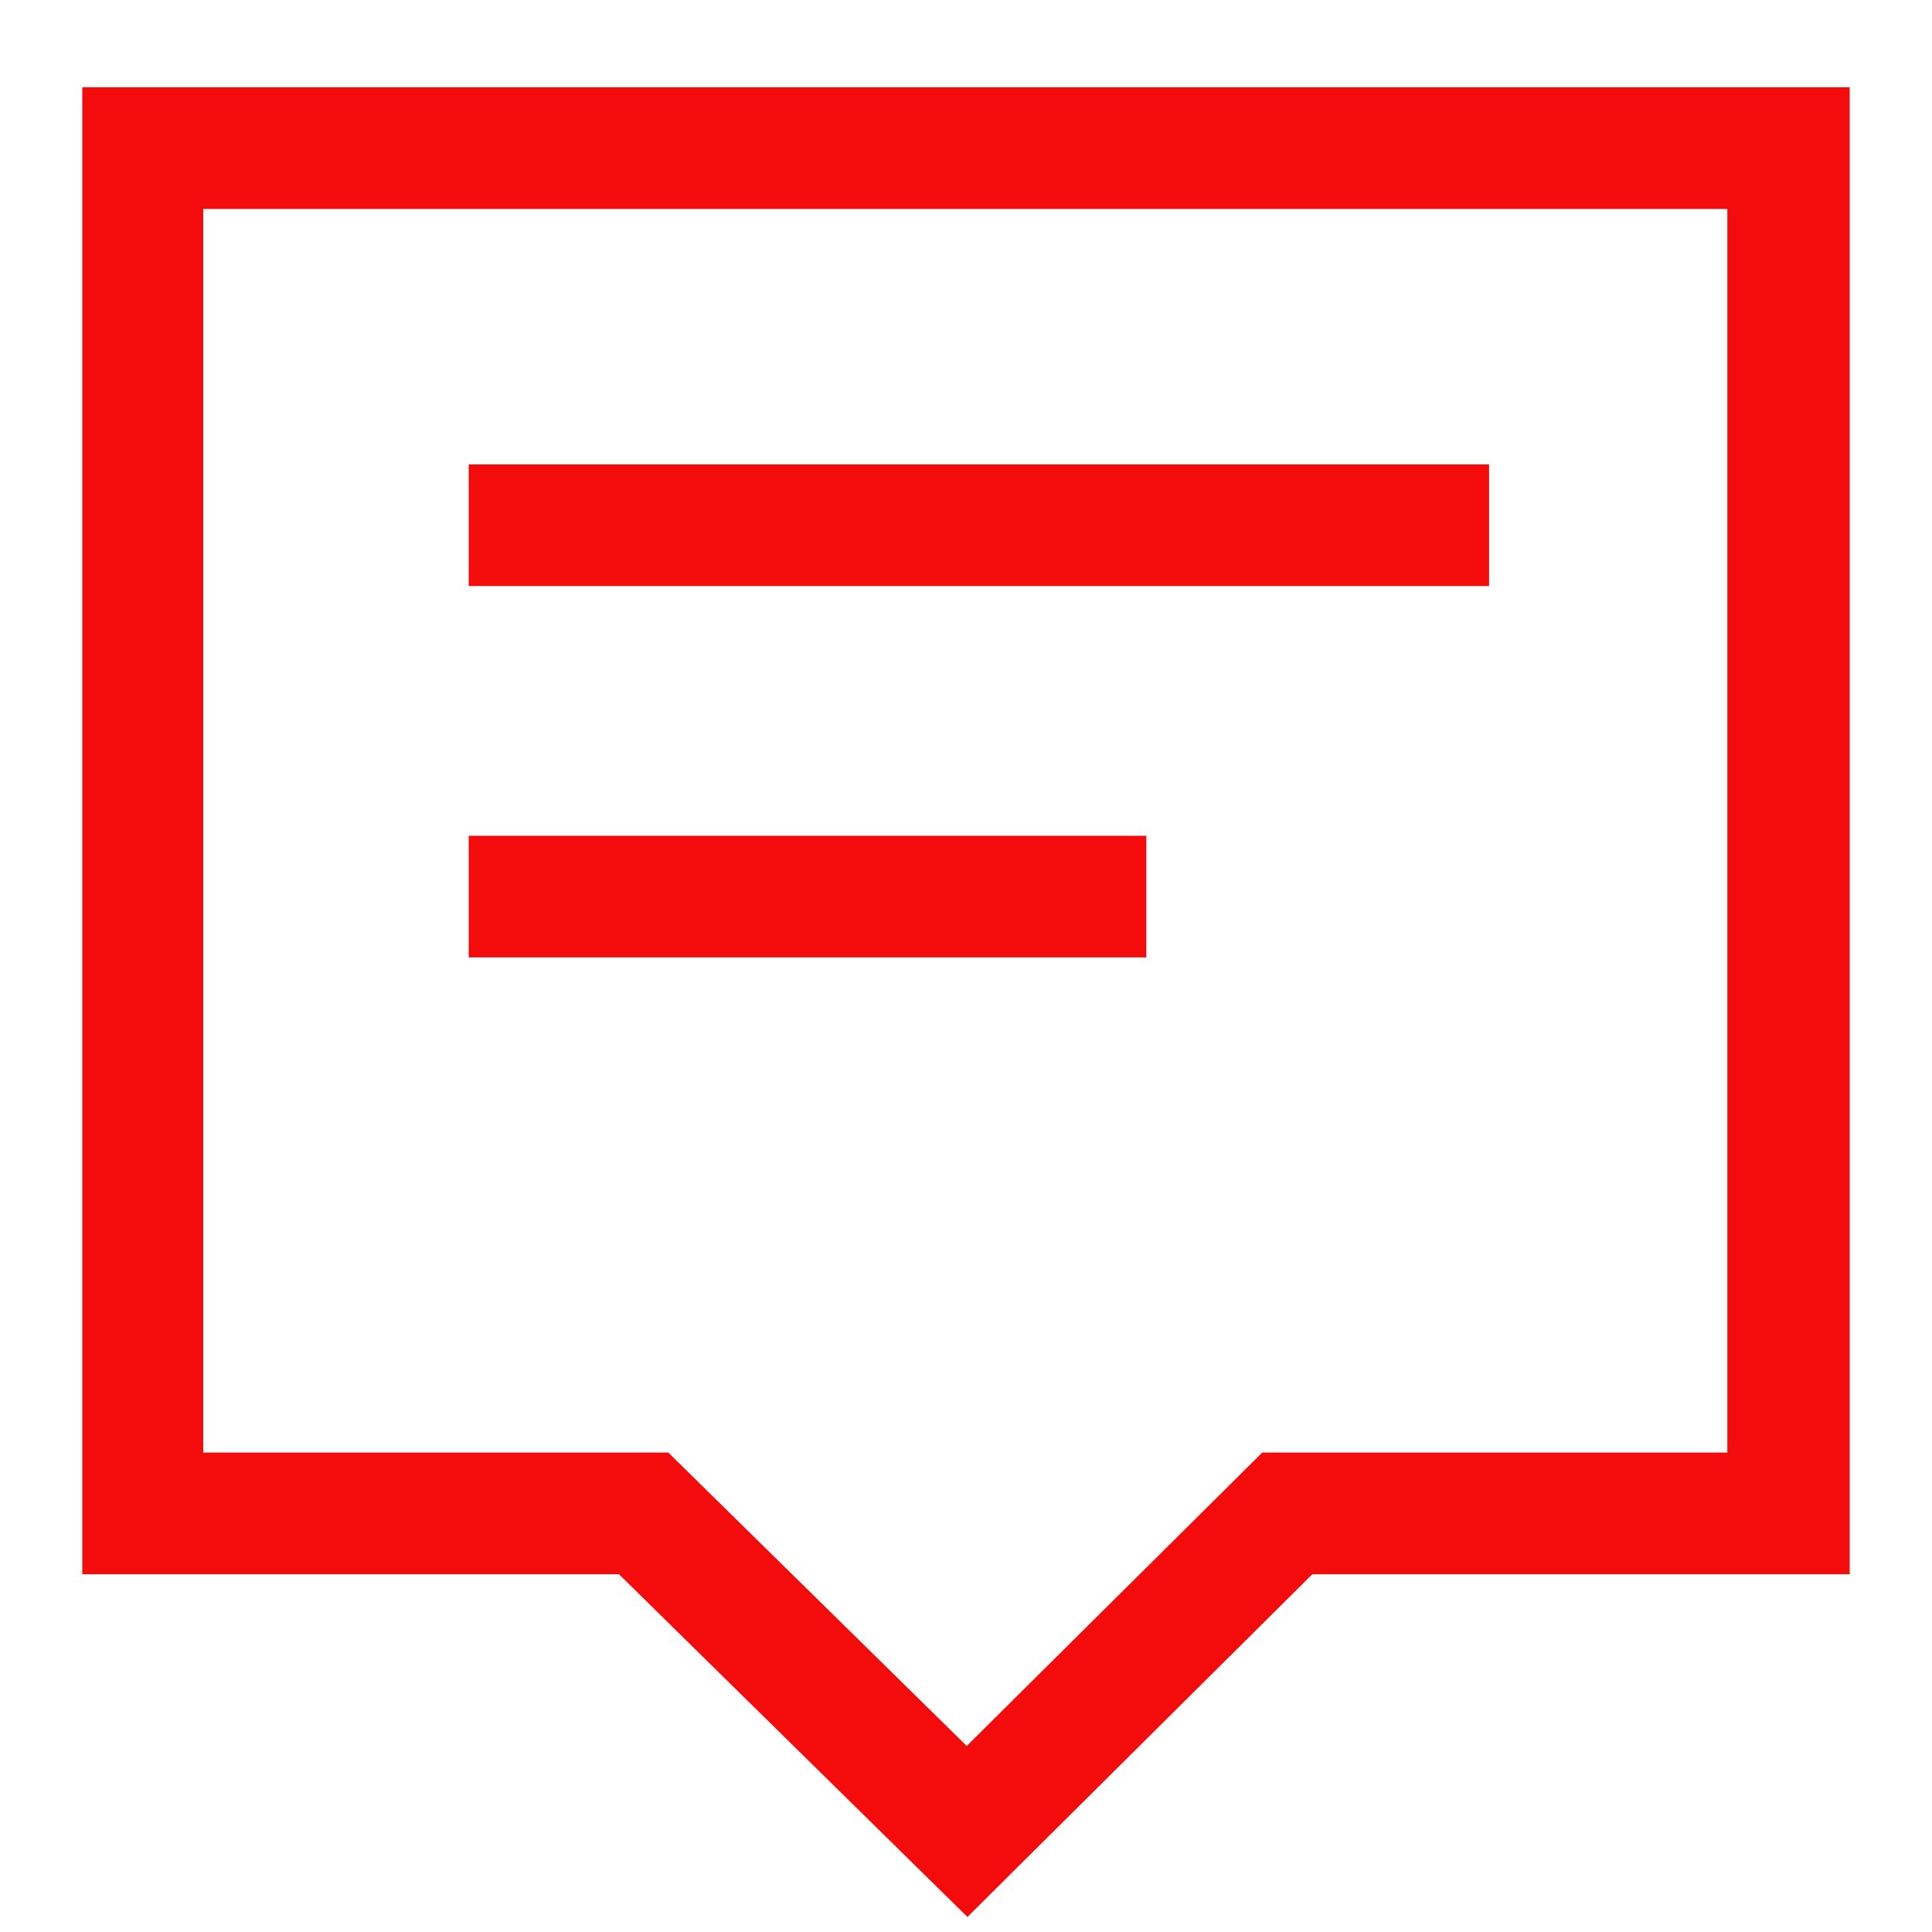
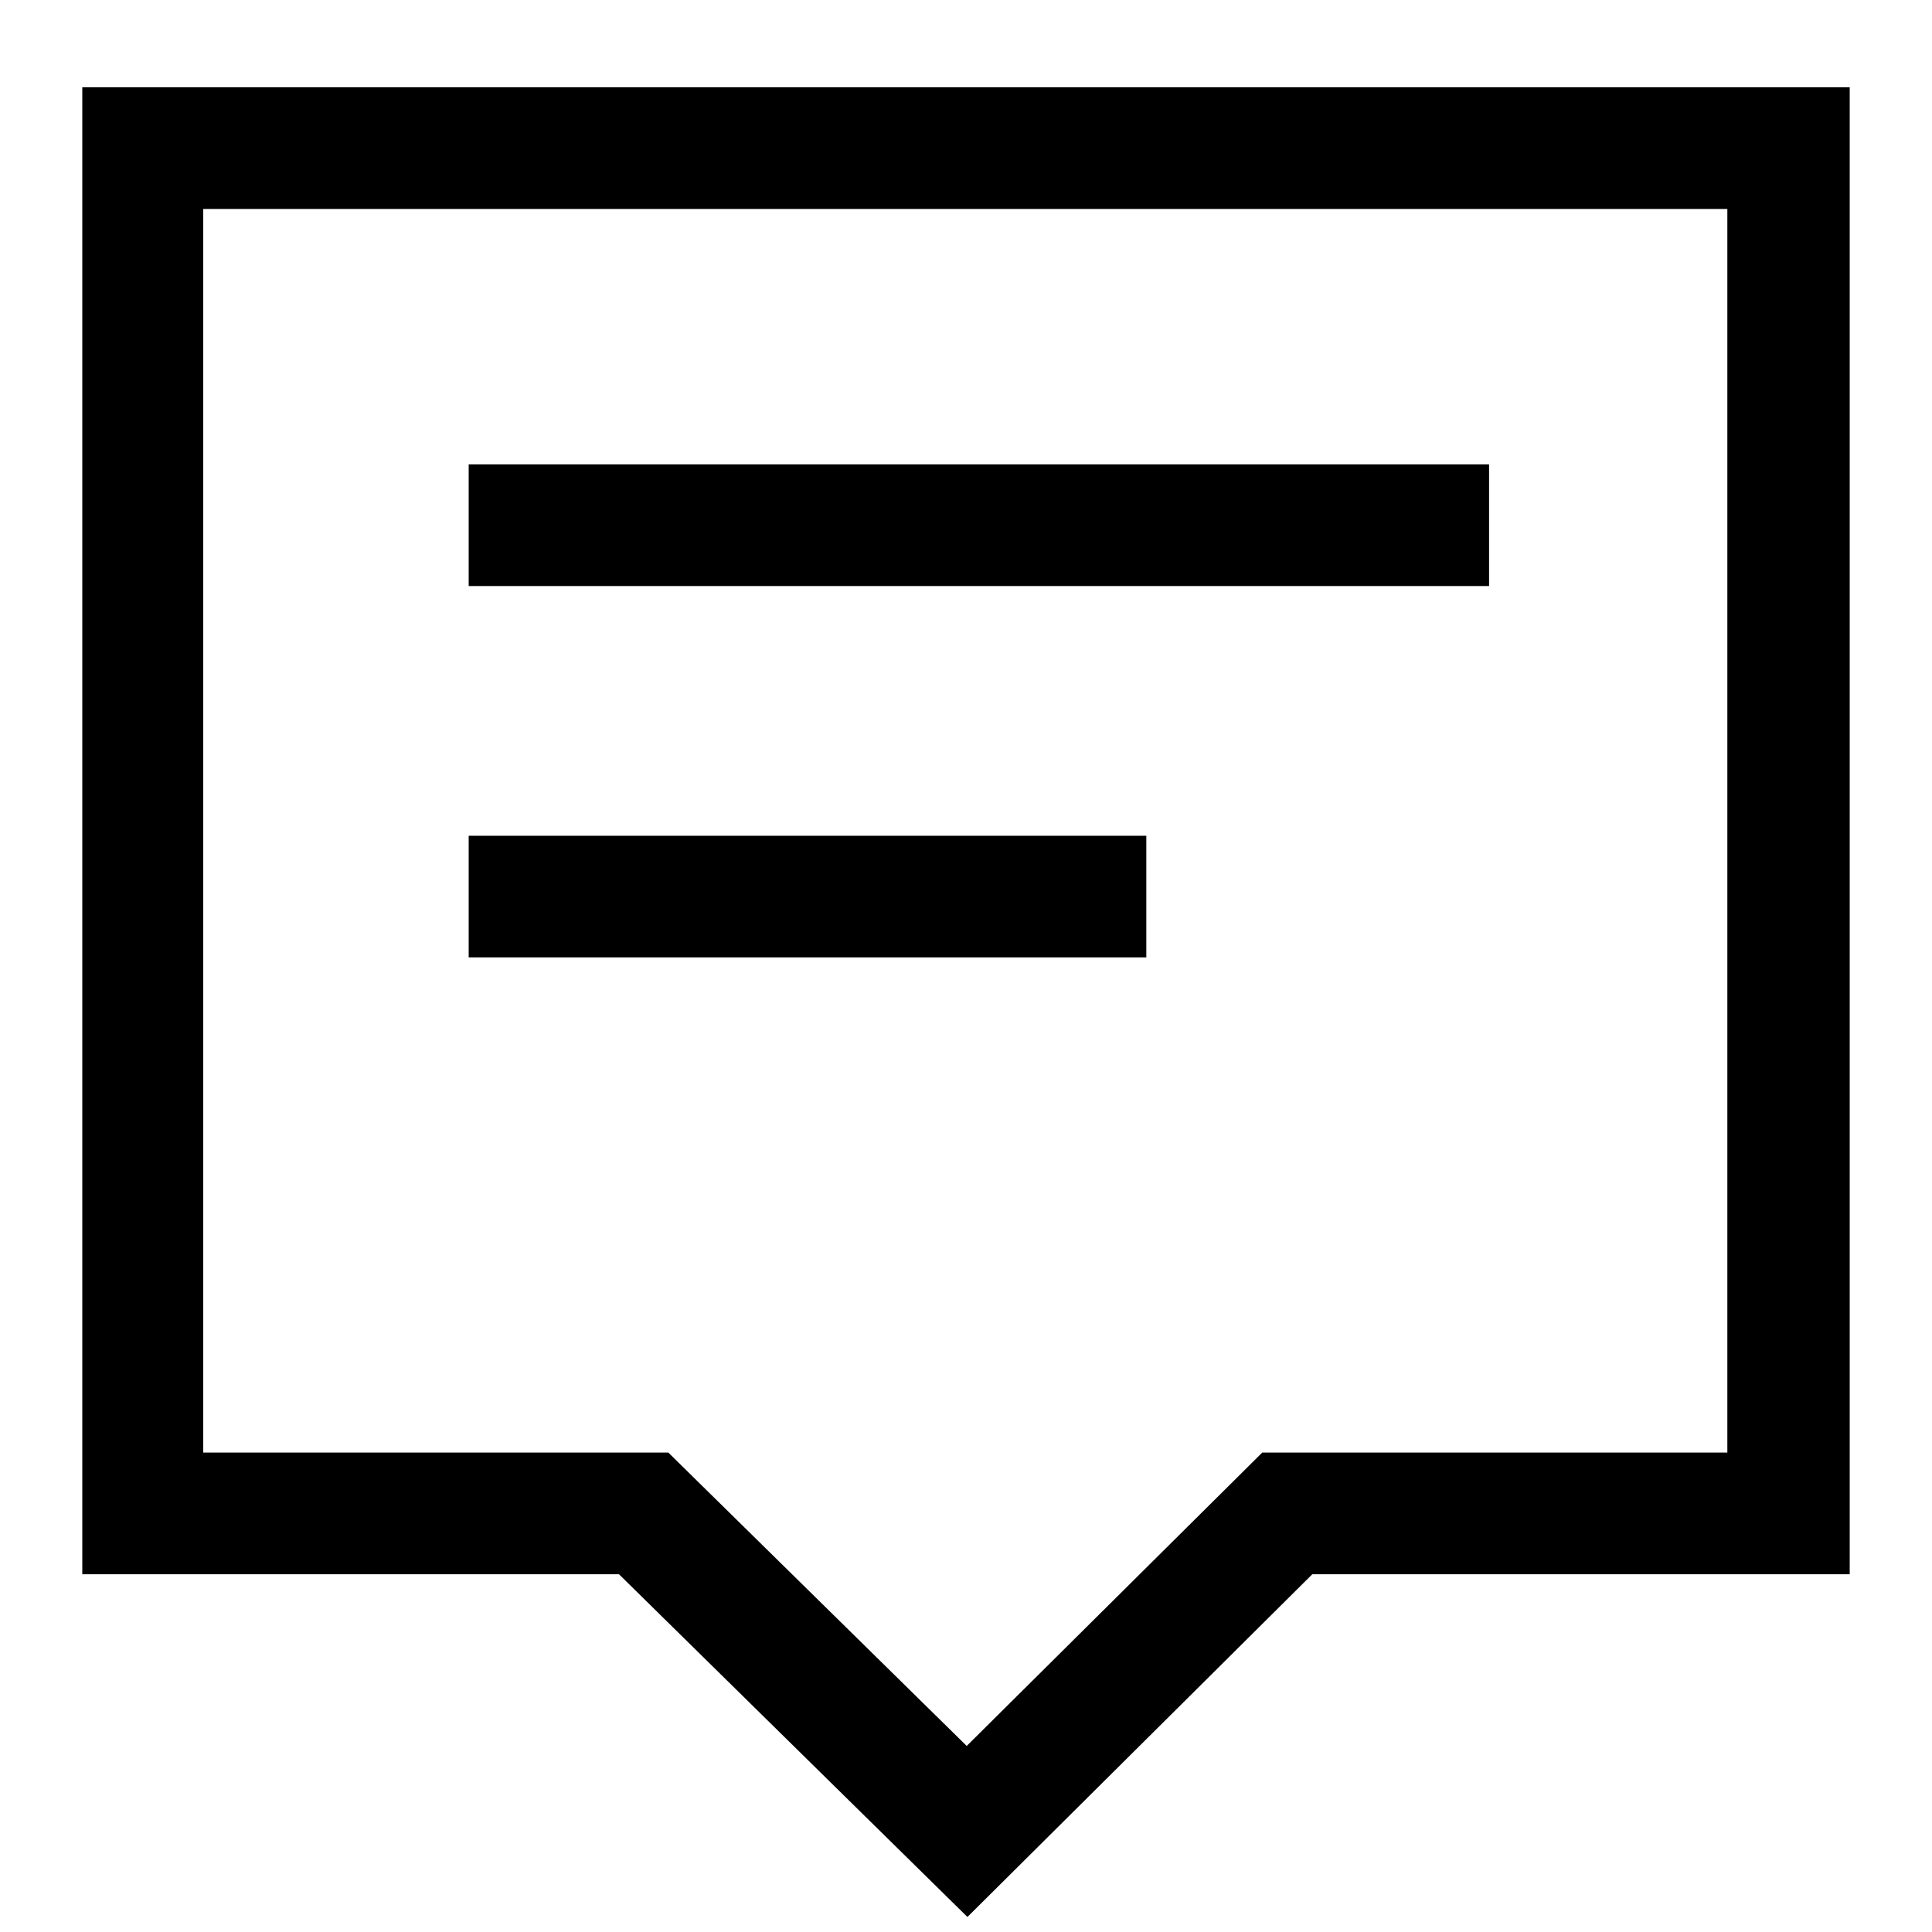
<svg xmlns="http://www.w3.org/2000/svg" version="1.1" id="Layer_1" x="0px" y="0px" viewBox="0 0 27 27" style="enable-background:new 0 0 27 27;" xml:space="preserve">
  <style type="text/css">
- 	.st0{fill:#F40C0C;}
+ 	.st0{fill:#000;}
</style>
  <g>
    <path class="st0" d="M1.15,1.22V22h7.5l4.87,4.79L18.34,22h7.51V1.22H1.15z M24.15,20.3h-6.51l-4.13,4.1l-4.17-4.1h-6.5V2.92h21.3   V20.3z" />
    <rect x="6.55" y="6.49" class="st0" width="14.26" height="1.7" />
    <rect x="6.55" y="11.68" class="st0" width="9.47" height="1.7" />
  </g>
</svg>
